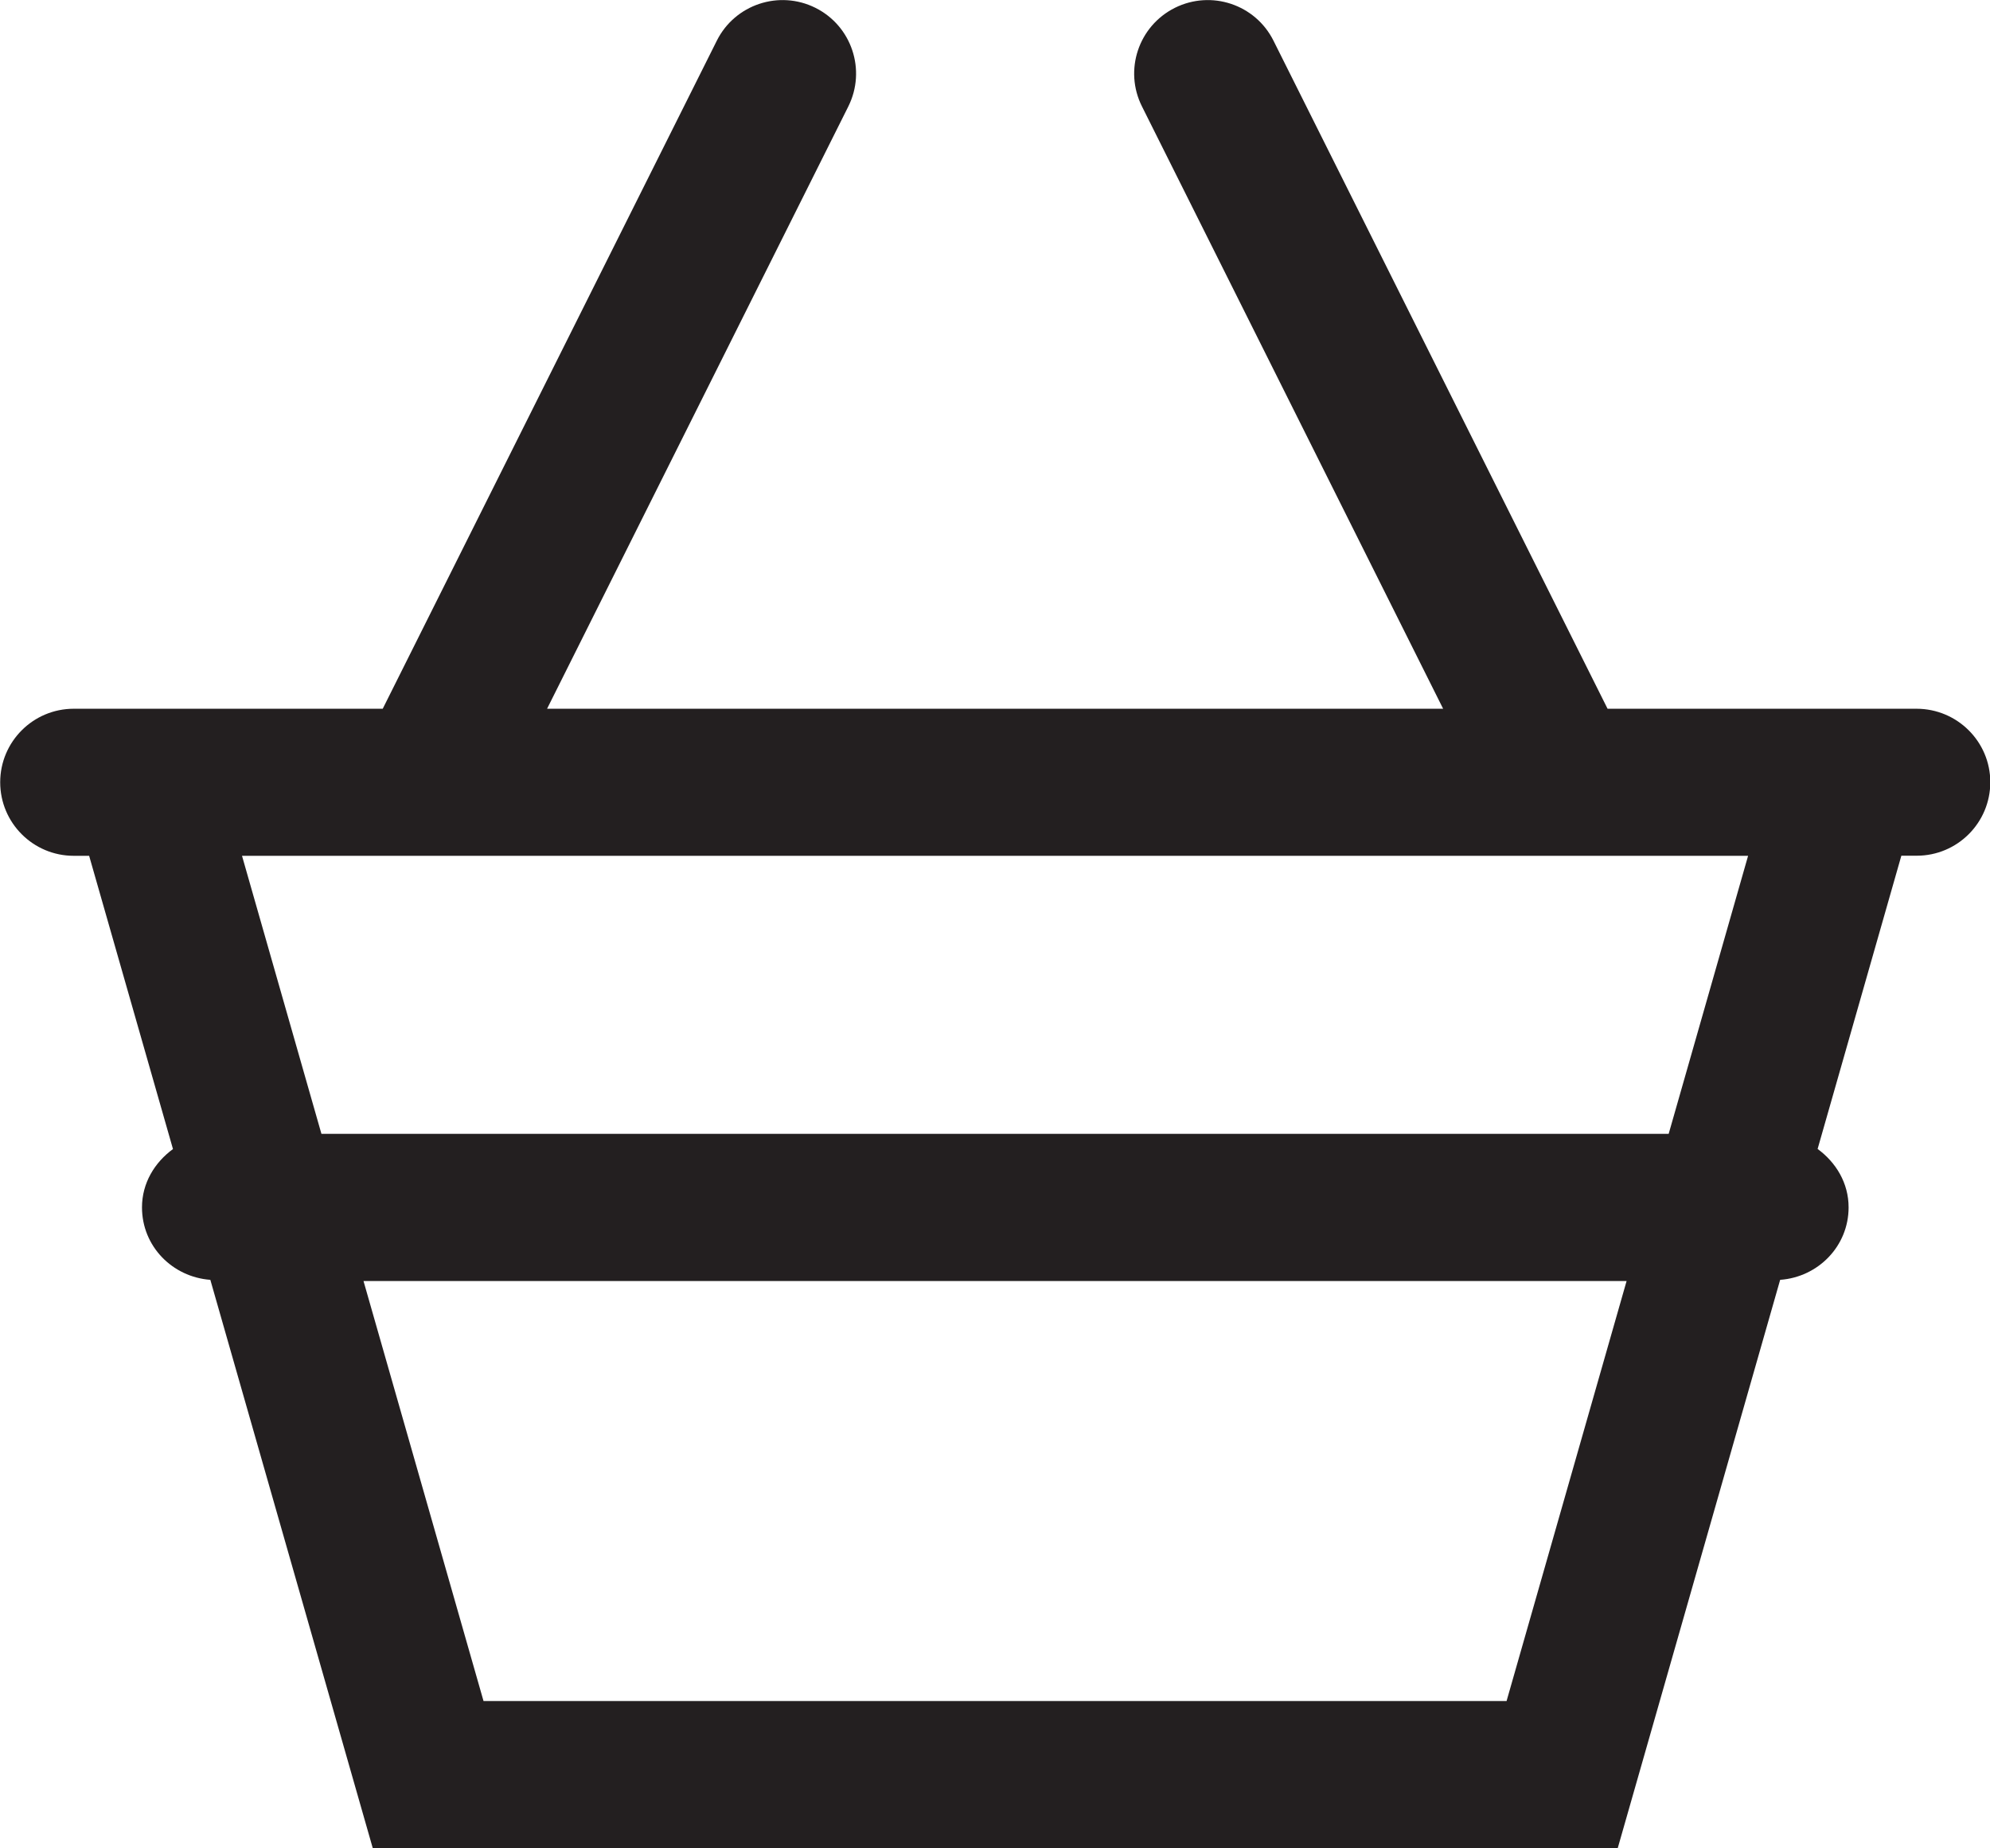
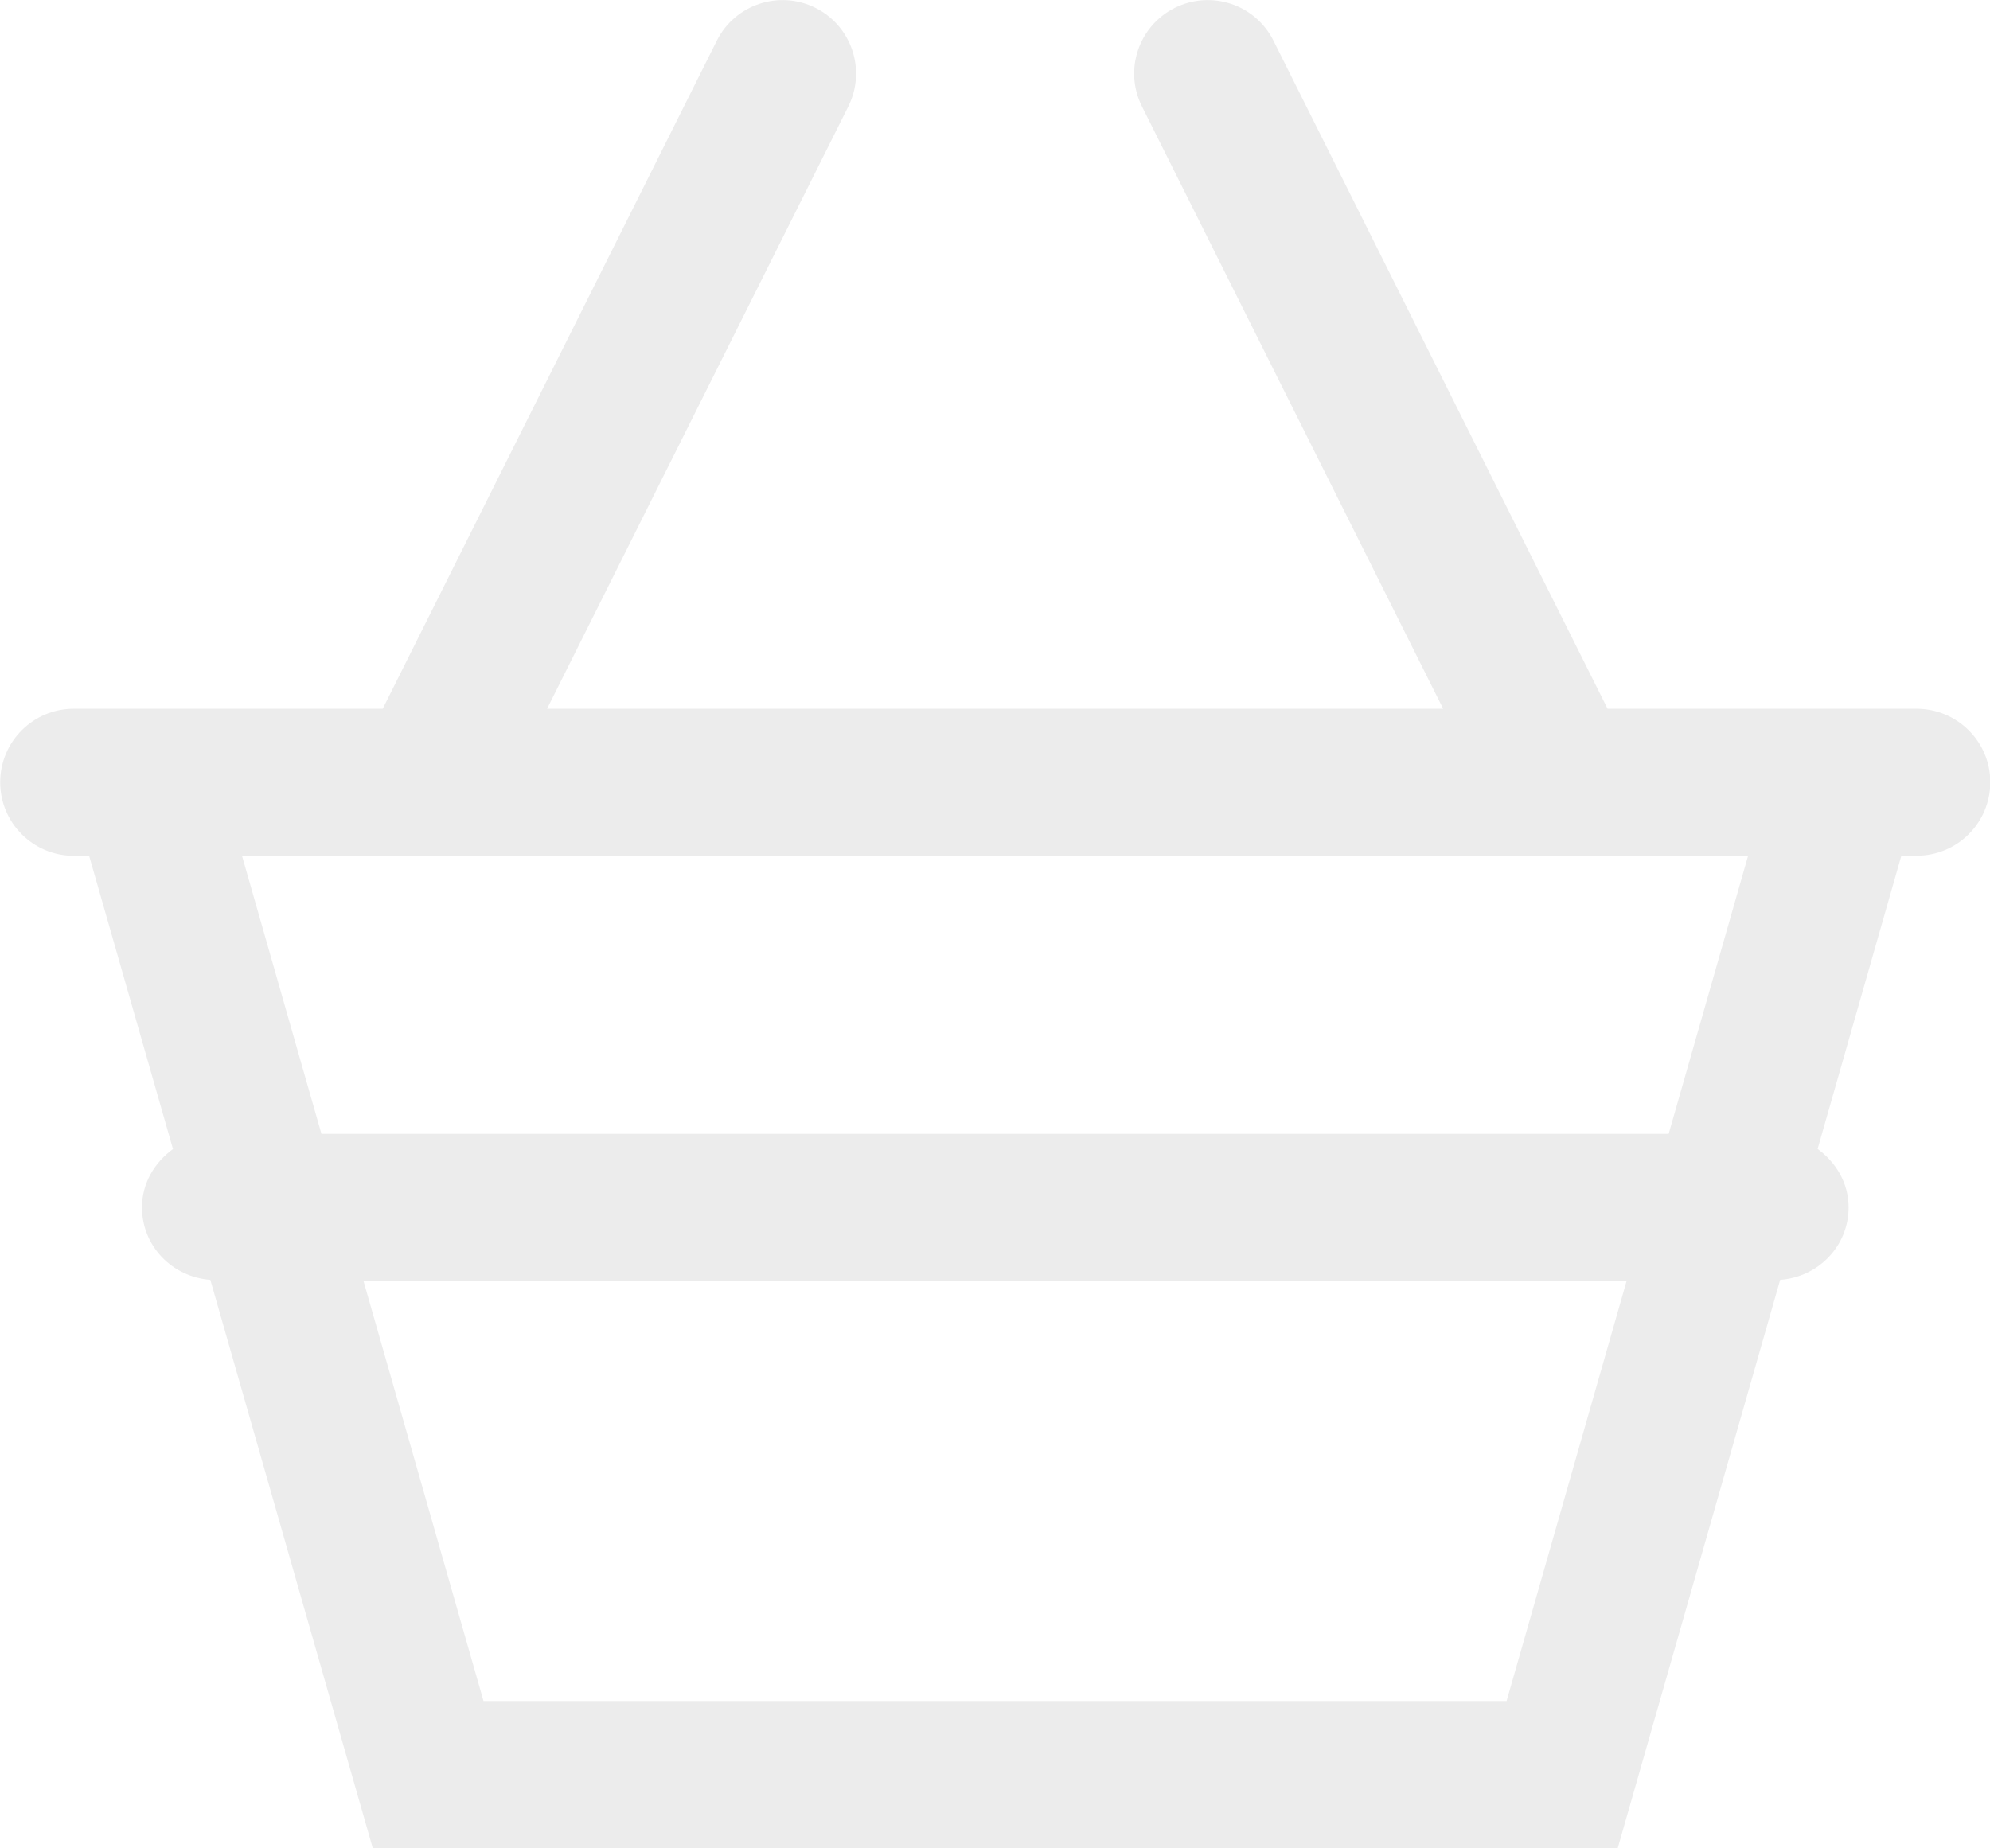
<svg xmlns="http://www.w3.org/2000/svg" version="1.1" id="Layer_1" x="0px" y="0px" width="20.294px" height="18.849px" viewBox="264.205 370.961 20.294 18.849" enable-background="new 264.205 370.961 20.294 18.849" xml:space="preserve">
-   <path fill="#231F20" d="M283.75,378.19h-3.151l-3.407-6.814c-0.185-0.37-0.634-0.52-1.006-0.335 c-0.371,0.186-0.521,0.636-0.335,1.006l3.071,6.143h-9.138l3.072-6.143c0.185-0.371,0.035-0.821-0.335-1.006 c-0.37-0.185-0.821-0.035-1.006,0.335l-3.407,6.814h-3.151c-0.414,0-0.75,0.336-0.75,0.75s0.336,0.75,0.75,0.75h0.157l0.855,2.991 c-0.187,0.137-0.316,0.347-0.316,0.595c0,0.396,0.309,0.71,0.697,0.739l1.656,5.795h12.697l1.656-5.795 c0.388-0.028,0.698-0.344,0.698-0.739c0-0.249-0.129-0.459-0.316-0.596l0.854-2.991h0.157c0.414,0,0.75-0.336,0.75-0.75 S284.164,378.19,283.75,378.19z M279.569,388.311h-10.433l-1.224-4.284h12.881L279.569,388.311z M281.222,382.526h-13.739 l-0.81-2.836h15.359L281.222,382.526z" />
+   <path fill="#ececec" d="M283.75,378.19h-3.151l-3.407-6.814c-0.185-0.37-0.634-0.52-1.006-0.335 c-0.371,0.186-0.521,0.636-0.335,1.006l3.071,6.143h-9.138l3.072-6.143c0.185-0.371,0.035-0.821-0.335-1.006 c-0.37-0.185-0.821-0.035-1.006,0.335l-3.407,6.814h-3.151c-0.414,0-0.75,0.336-0.75,0.75s0.336,0.75,0.75,0.75h0.157l0.855,2.991 c-0.187,0.137-0.316,0.347-0.316,0.595c0,0.396,0.309,0.71,0.697,0.739l1.656,5.795h12.697l1.656-5.795 c0.388-0.028,0.698-0.344,0.698-0.739c0-0.249-0.129-0.459-0.316-0.596l0.854-2.991h0.157c0.414,0,0.75-0.336,0.75-0.75 S284.164,378.19,283.75,378.19z M279.569,388.311h-10.433l-1.224-4.284h12.881L279.569,388.311z M281.222,382.526h-13.739 l-0.81-2.836h15.359L281.222,382.526z" />
</svg>
